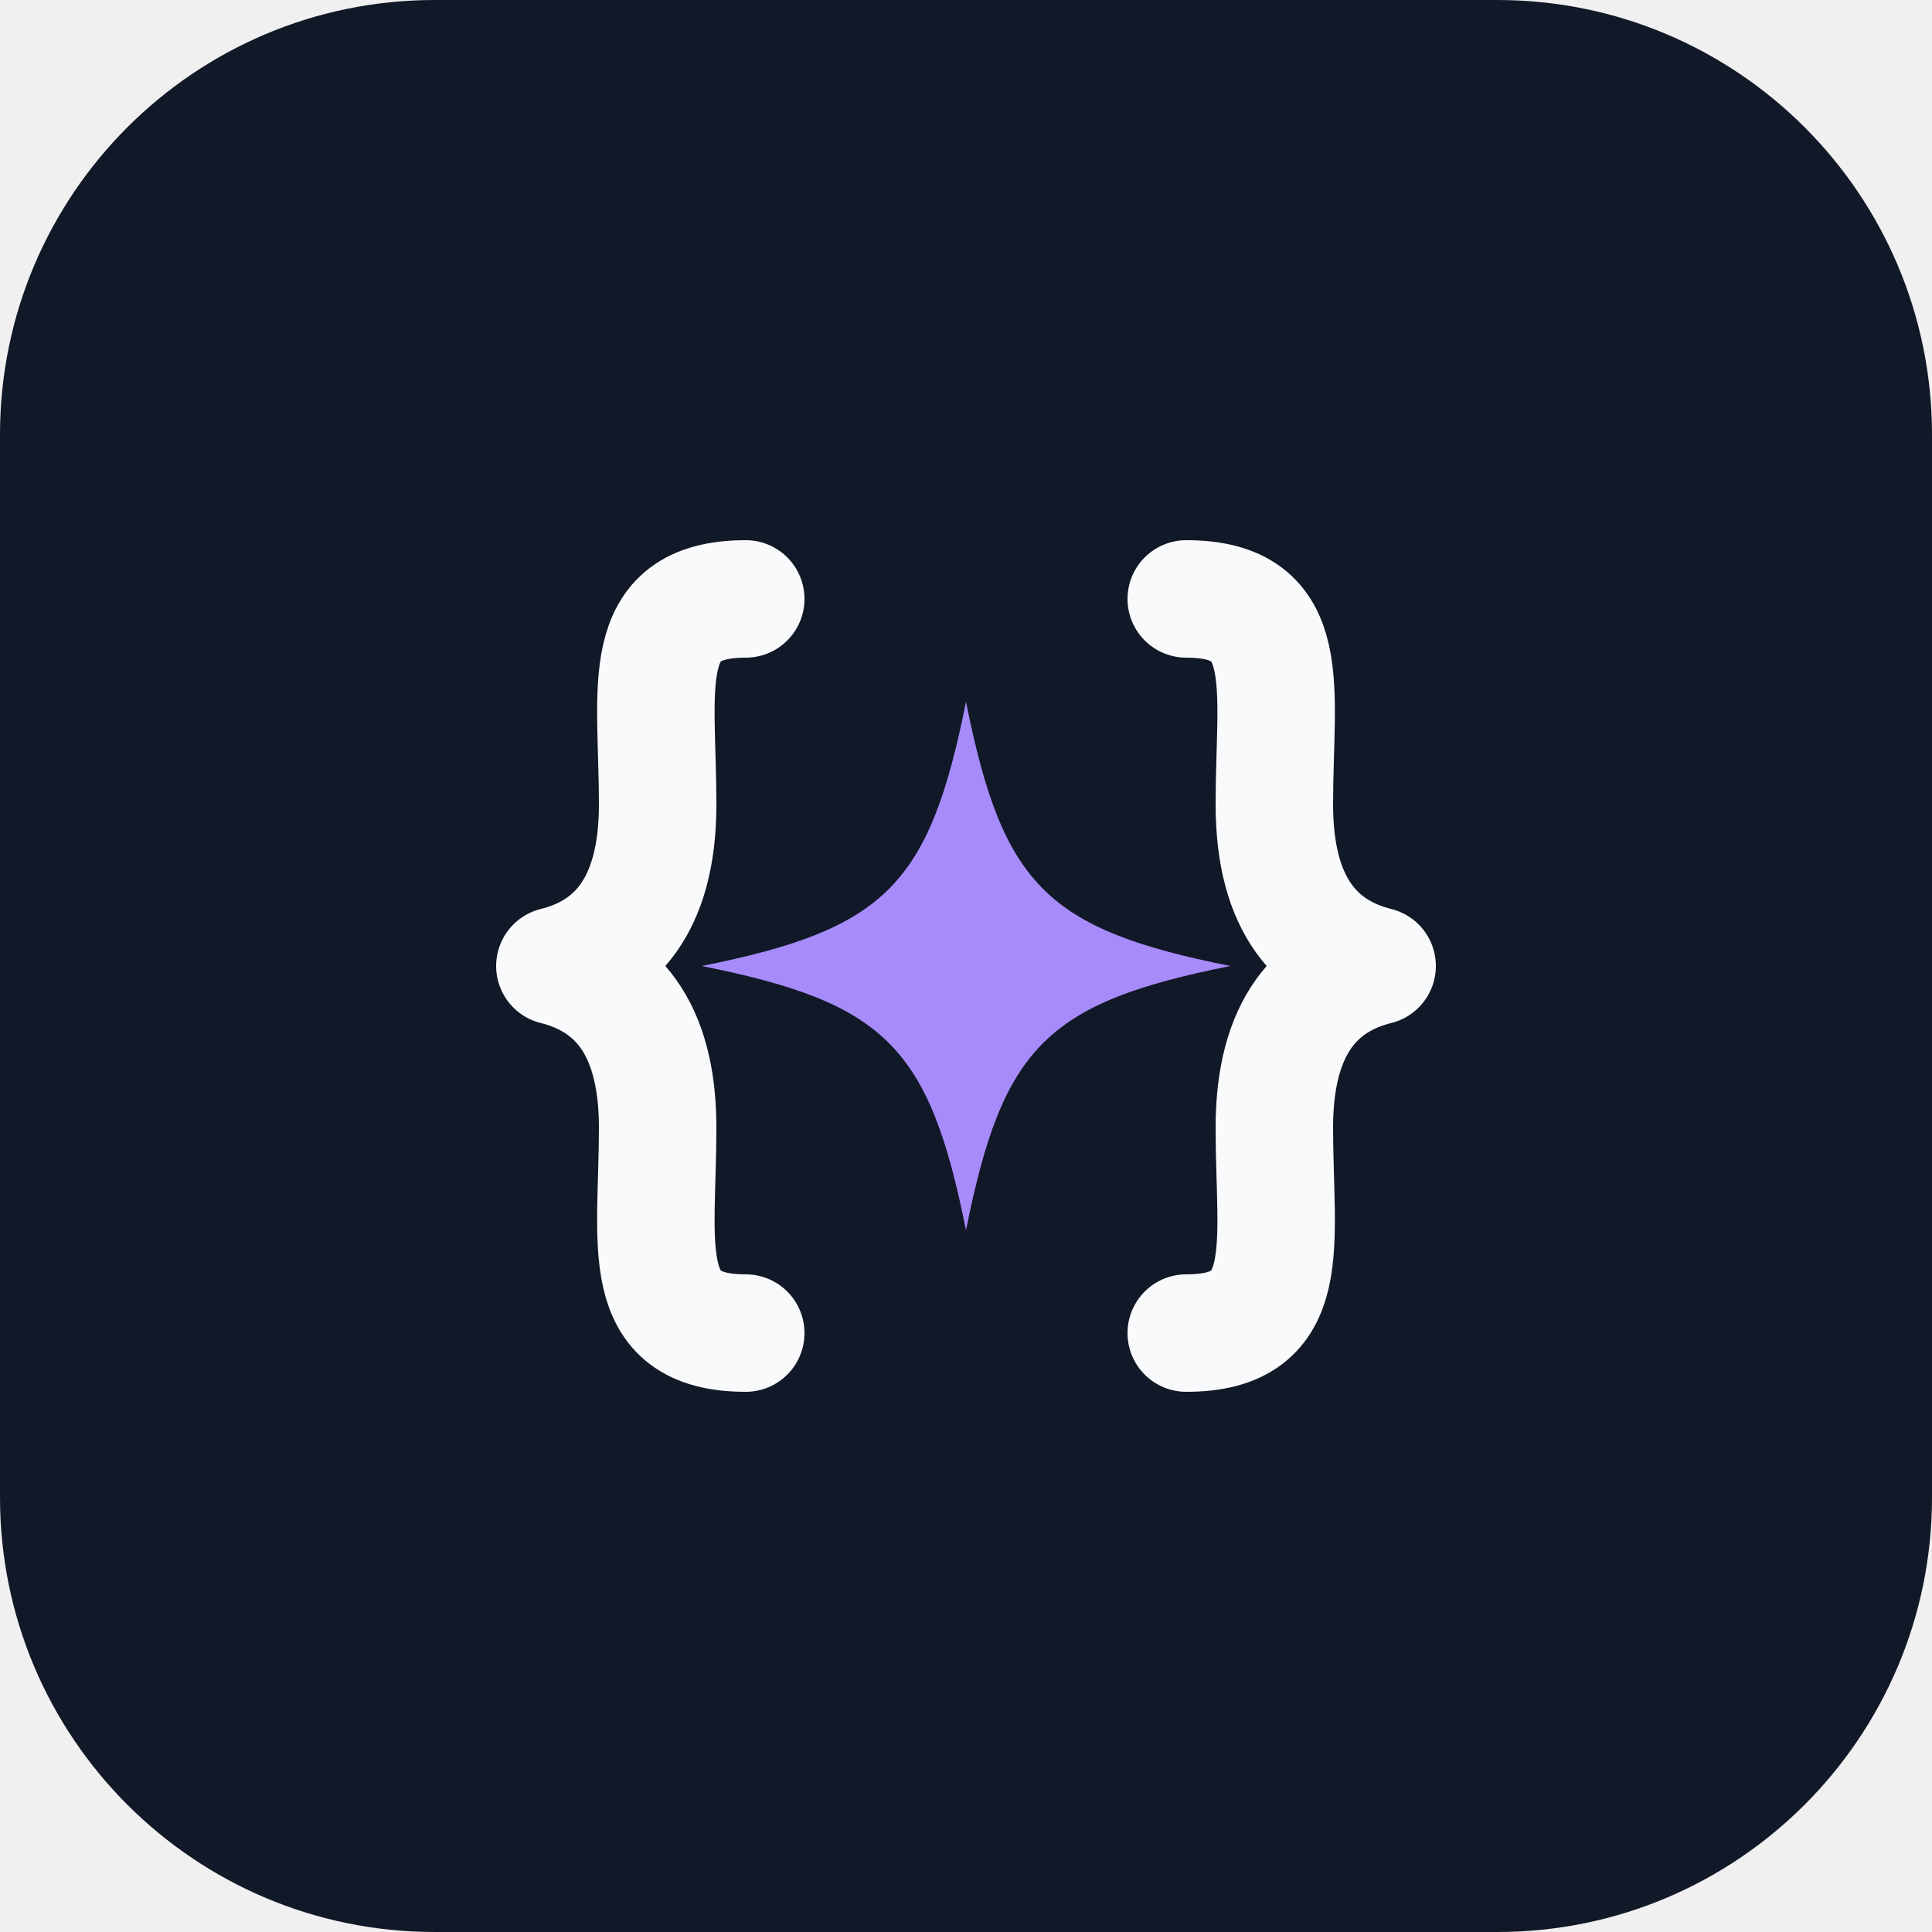
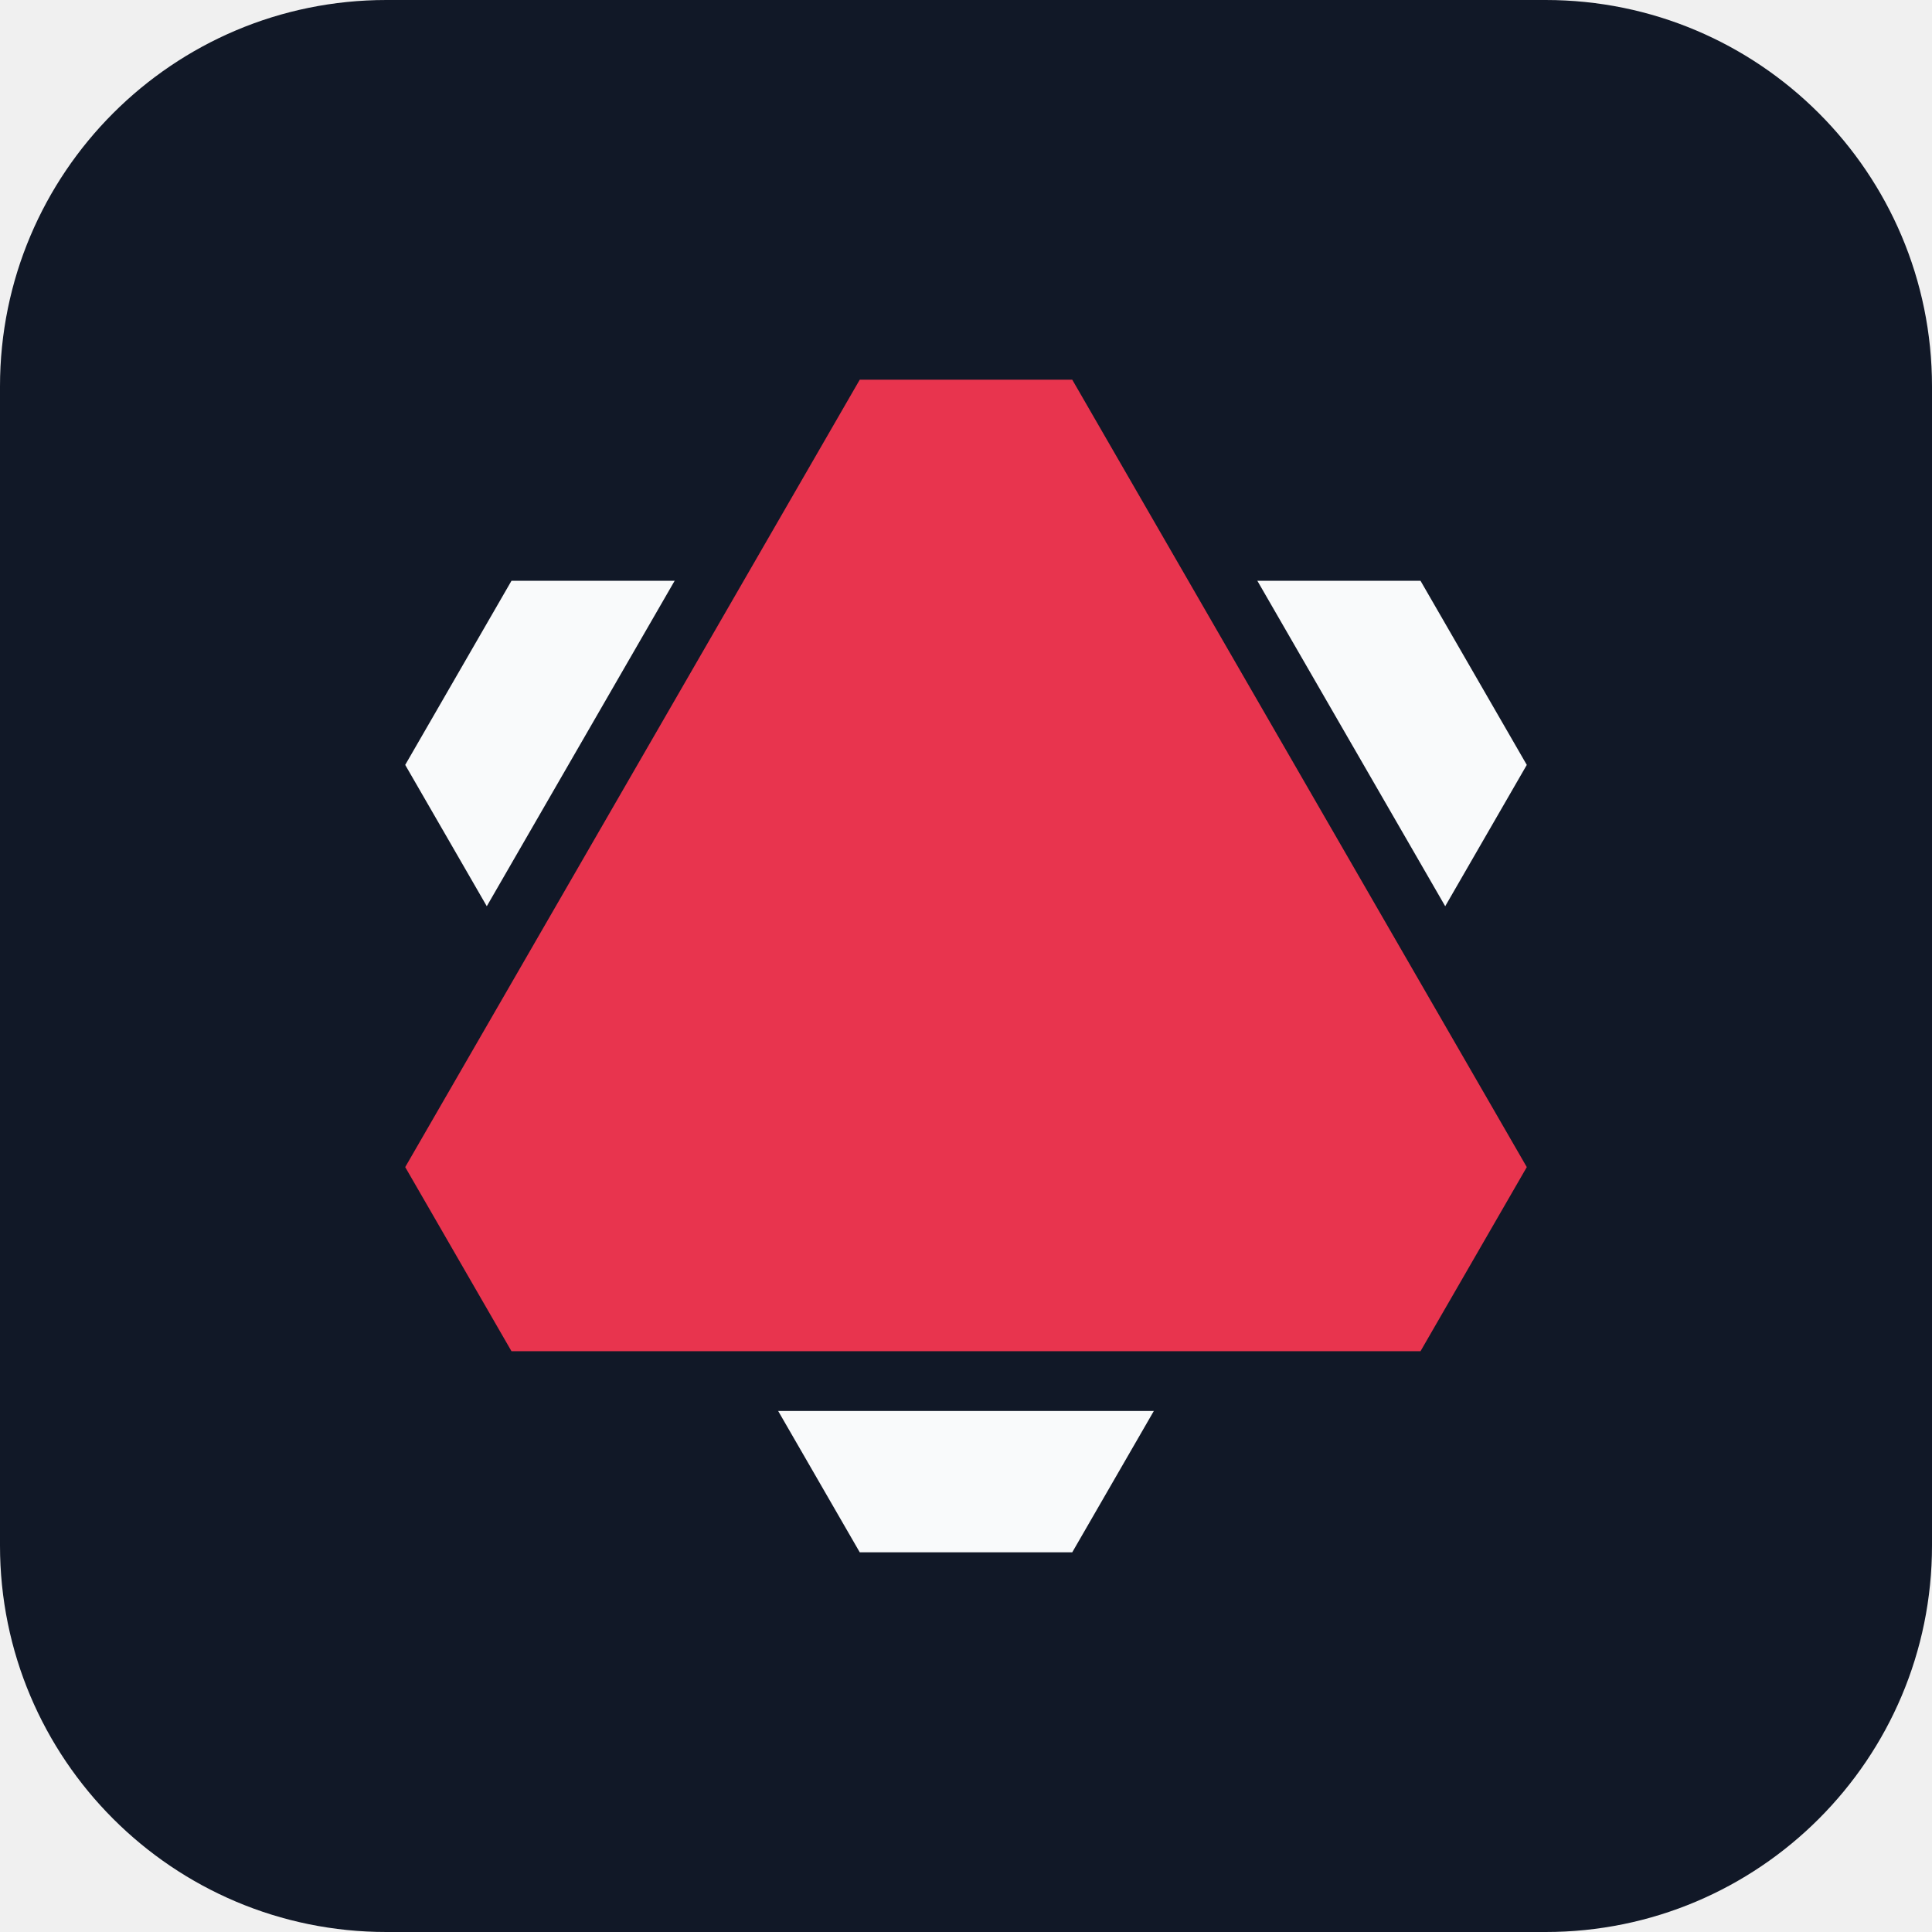
- <svg xmlns="http://www.w3.org/2000/svg" viewBox="0 0 200 200" width="1024" height="1024">
-   <rect x="0" y="0" width="200" height="200" rx="45" fill="#111827" />
-   <g transform="translate(100 100) scale(.76) translate(-100 -100)">
-     <g fill="none" stroke="#F9FAFB" stroke-width="16" stroke-linecap="round" stroke-linejoin="round">
-       <path d="M70 50 C55 50 58 62 58 78 C58 92 52 98 44 100 C52 102 58 108 58 122 C58 138 55 150 70 150" />
-       <path d="M130 50 C145 50 142 62 142 78 C142 92 148 98 156 100 C148 102 142 108 142 122 C142 138 145 150 130 150" />
+ <svg xmlns="http://www.w3.org/2000/svg" viewBox="0 0 200 200" width="32" height="32">
+   <rect width="200" height="200" rx="40" fill="#111827" />
+   <g transform="translate(100 100) scale(2.75) translate(-32 -32)">
+     <mask id="cut" maskUnits="userSpaceOnUse" x="0" y="0" width="64" height="64">
+       <rect width="64" height="64" fill="#fff" />
+       <polygon points="28.00,9.93 36.00,9.93 53.11,39.57 49.11,46.50 14.89,46.50 10.89,39.57" fill="#000" stroke="#000" stroke-width="4.5" stroke-linejoin="round" />
+     </mask>
+     <g>
+       <polygon points="36.00,54.07 28.00,54.07 10.89,24.43 14.89,17.50 49.11,17.50 53.11,24.43" fill="#F9FAFB" mask="url(#cut)" />
+       <polygon points="28.00,9.93 36.00,9.93 53.11,39.57 49.11,46.50 14.89,46.50 10.89,39.57" fill="#E8344E" />
    </g>
-     <path fill="#A78BFA" d="M100 64 C105 89 111 95 136 100 C111 105 105 111 100 136 C95 111 89 105 64 100 C89 95 95 89 100 64 Z" />
  </g>
</svg>
